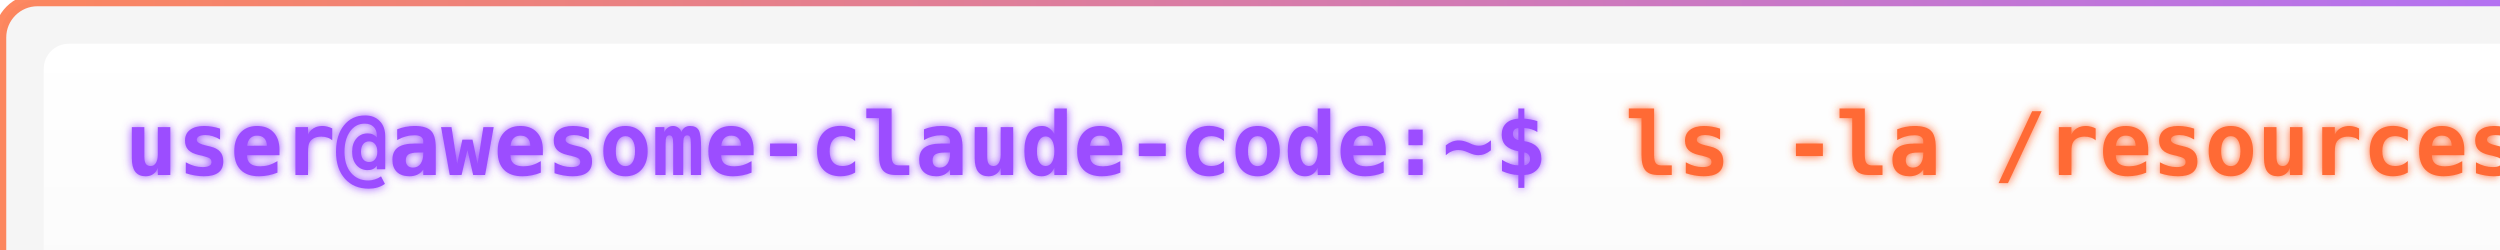
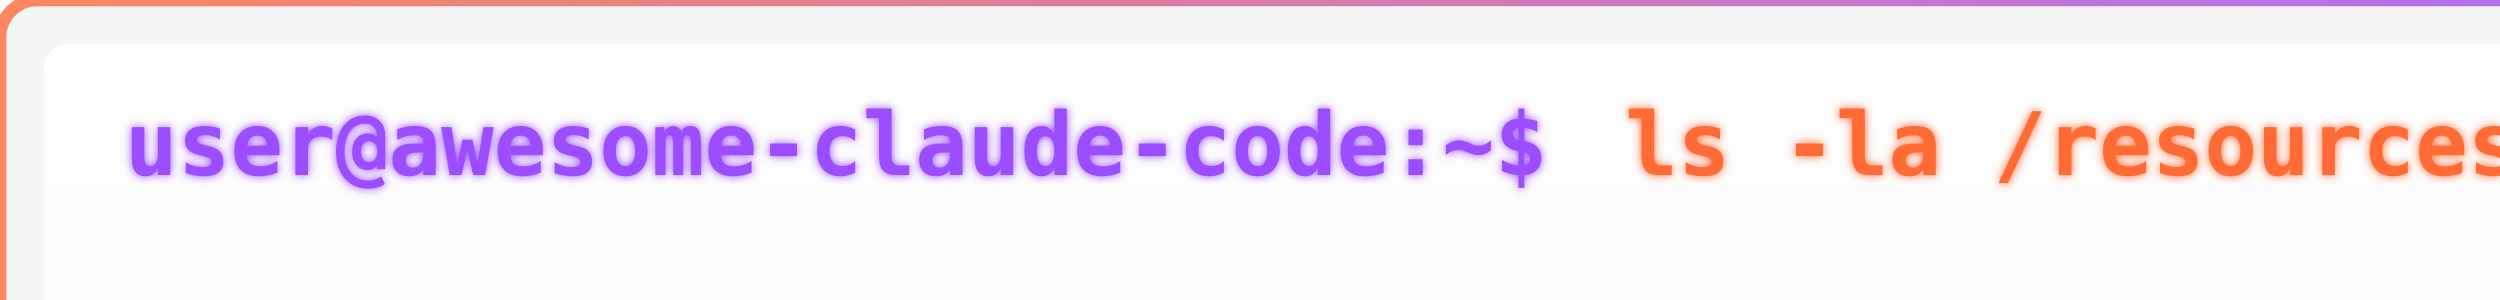
- <svg xmlns="http://www.w3.org/2000/svg" width="400" height="40" preserveAspectRatio="xMinYMid meet" viewBox="0 0 400 40">
+ <svg xmlns="http://www.w3.org/2000/svg" width="400" height="48" preserveAspectRatio="xMinYMid meet" viewBox="0 0 400 48">
  <defs>
    <filter id="textGlow">
      <feGaussianBlur stdDeviation="0.8" result="coloredBlur" />
      <feMerge>
        <feMergeNode in="coloredBlur" />
        <feMergeNode in="SourceGraphic" />
      </feMerge>
    </filter>
    <linearGradient id="modernBg" x1="0%" y1="0%" x2="0%" y2="100%">
      <stop offset="0%" style="stop-color:#ffffff;stop-opacity:1" />
      <stop offset="100%" style="stop-color:#fafafa;stop-opacity:1" />
    </linearGradient>
    <linearGradient id="borderGrad" x1="0%" y1="0%" x2="100%" y2="0%">
      <stop offset="0%" style="stop-color:#FF6B35;stop-opacity:0.8" />
      <stop offset="50%" style="stop-color:#9C4EFF;stop-opacity:0.8" />
      <stop offset="100%" style="stop-color:#FFD700;stop-opacity:0.8" />
    </linearGradient>
  </defs>
  <rect width="850" height="60" fill="#f5f5f5" stroke="url(#borderGrad)" stroke-width="2" rx="6" />
  <rect x="7" y="7" width="836" height="46" fill="url(#modernBg)" rx="4" />
  <g filter="url(#textGlow)">
    <text x="20" y="28" font-family="monospace" font-size="14" fill="#9C4EFF" font-weight="600">
      user@awesome-claude-code:~$
    </text>
    <text x="260" y="28" font-family="monospace" font-size="14" fill="#FF6B35" font-weight="600">
      ls -la /resources/
      <animate attributeName="opacity" values="1;0.92;1" dur="0.15s" repeatCount="indefinite" />
    </text>
    <rect x="465" y="16" width="8" height="16" fill="#FF6B35" rx="1">
      <animate attributeName="opacity" values="1;0;1" dur="0.8s" repeatCount="indefinite" />
    </rect>
  </g>
  <circle cx="830" cy="13" r="3" fill="#FF6B35">
    <animate attributeName="opacity" values="0.7;1;0.7" dur="2s" repeatCount="indefinite" />
  </circle>
</svg>
